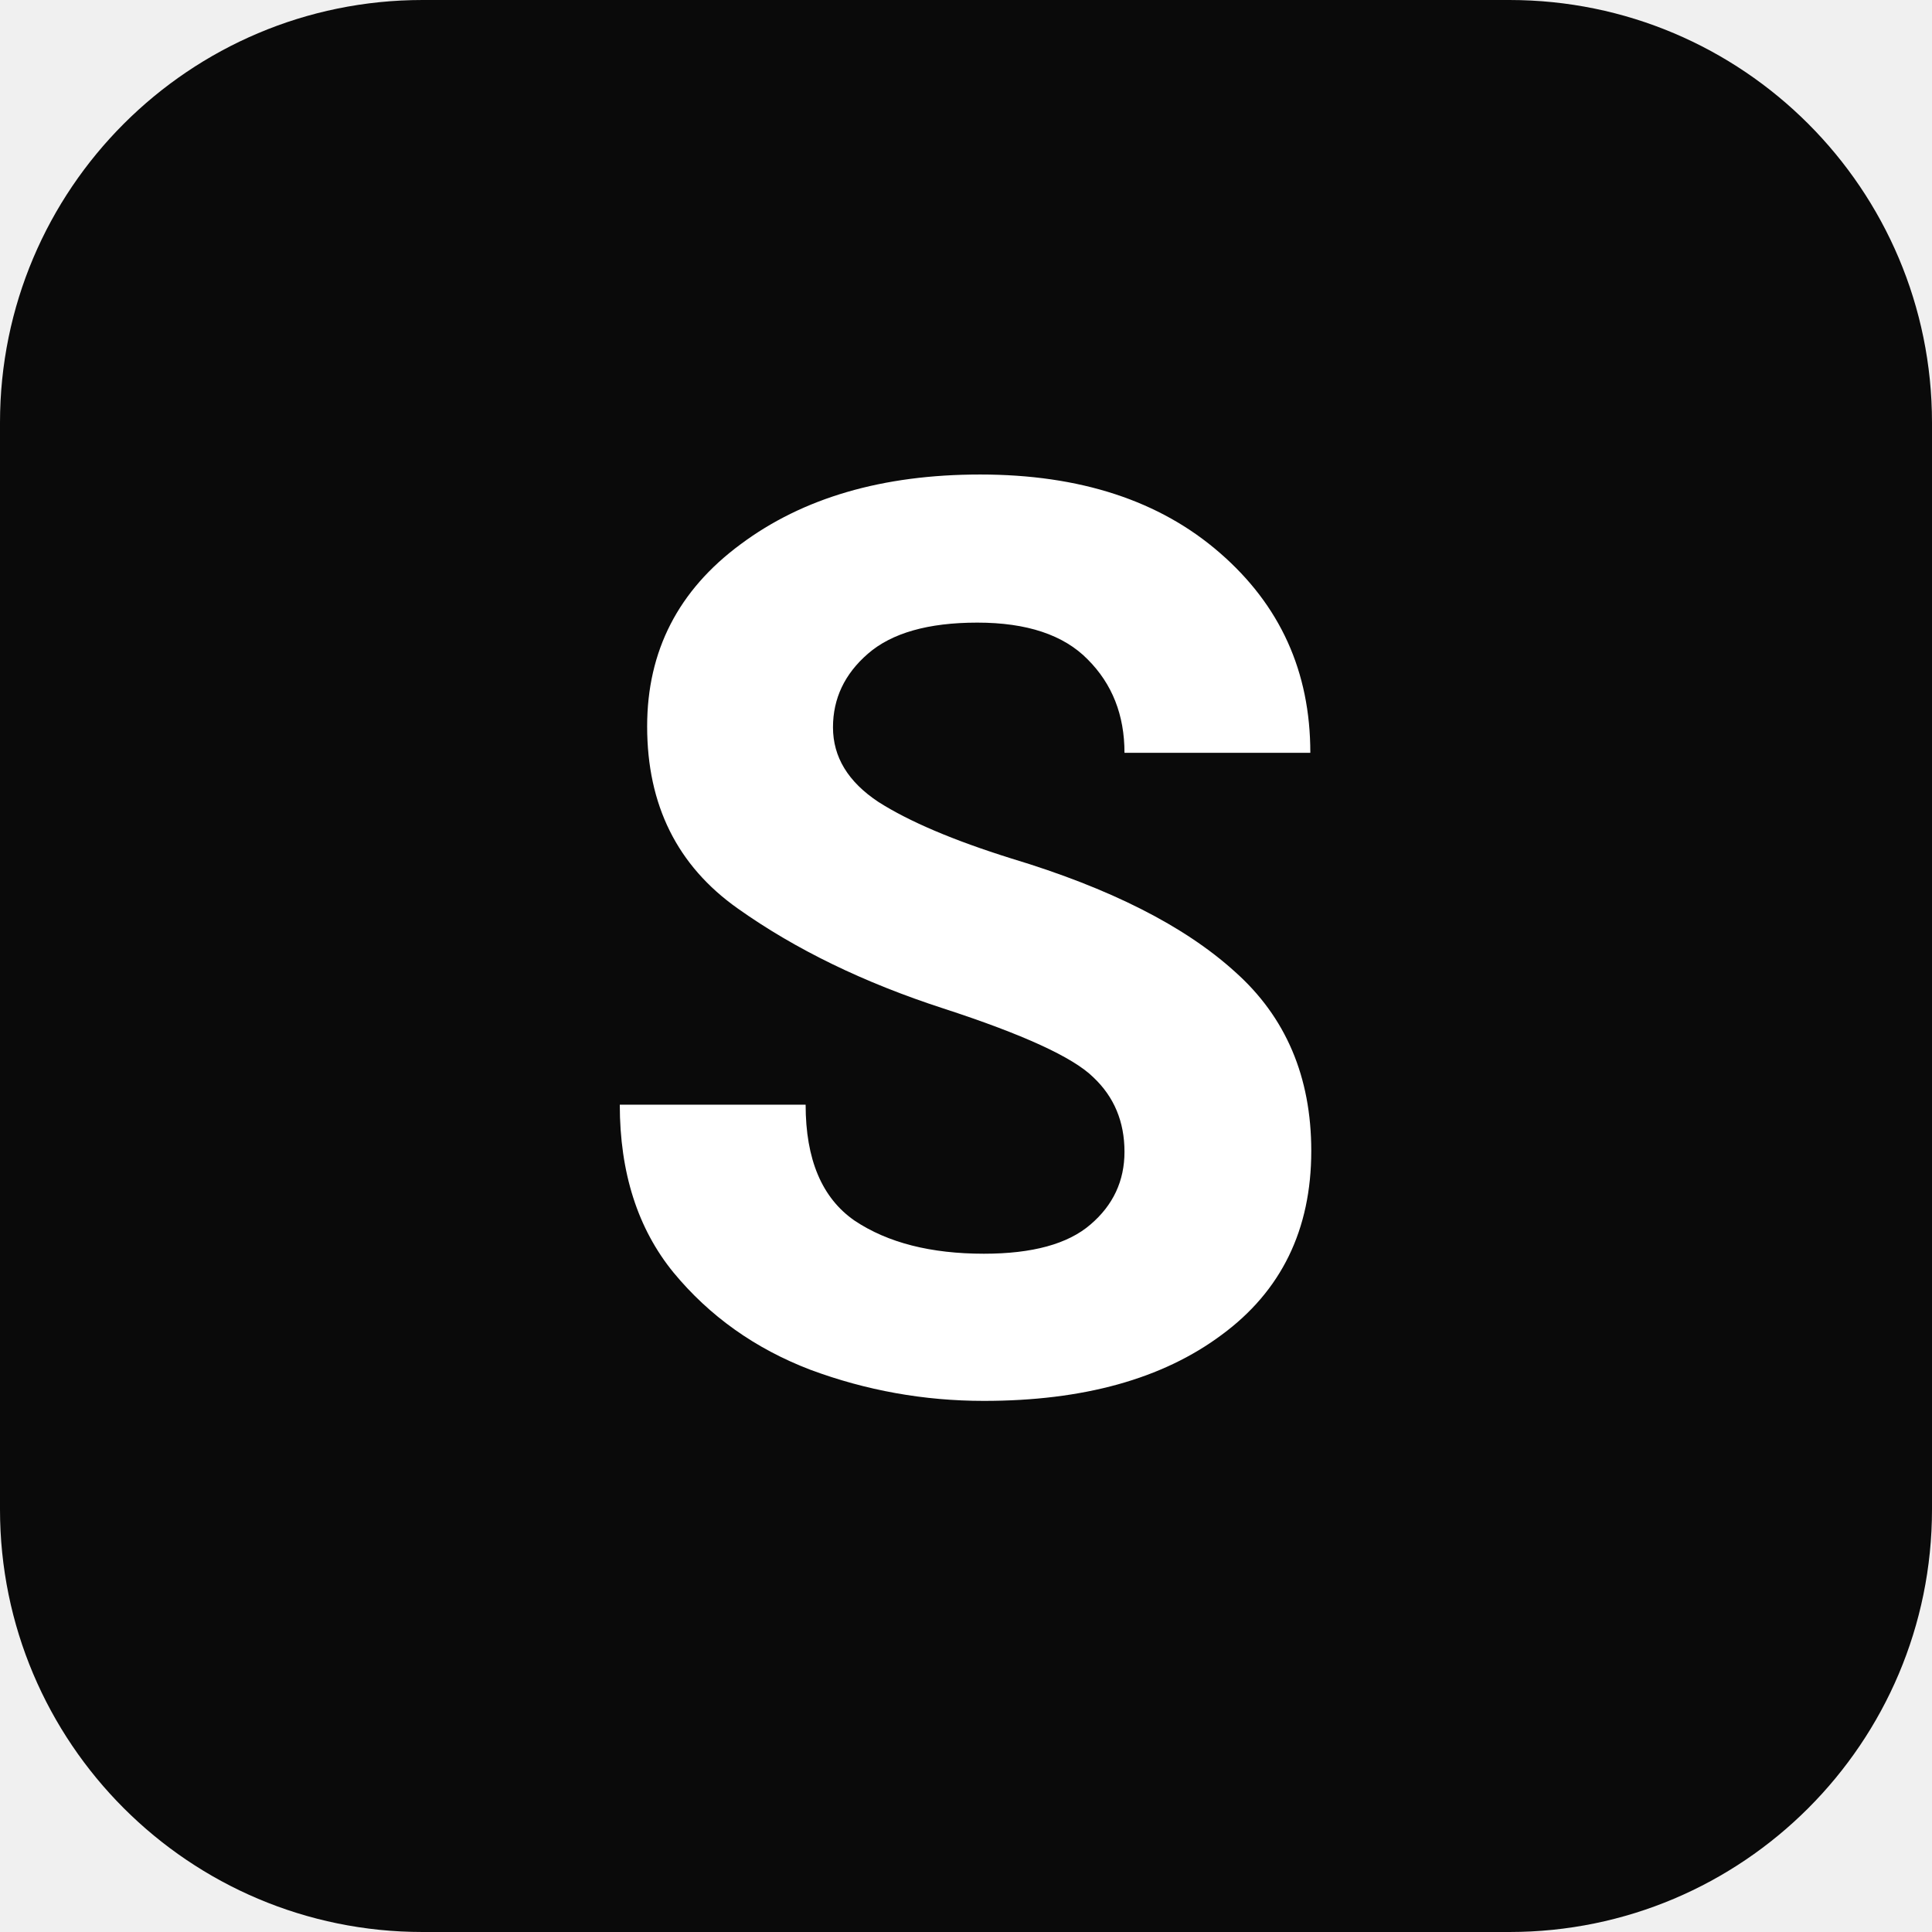
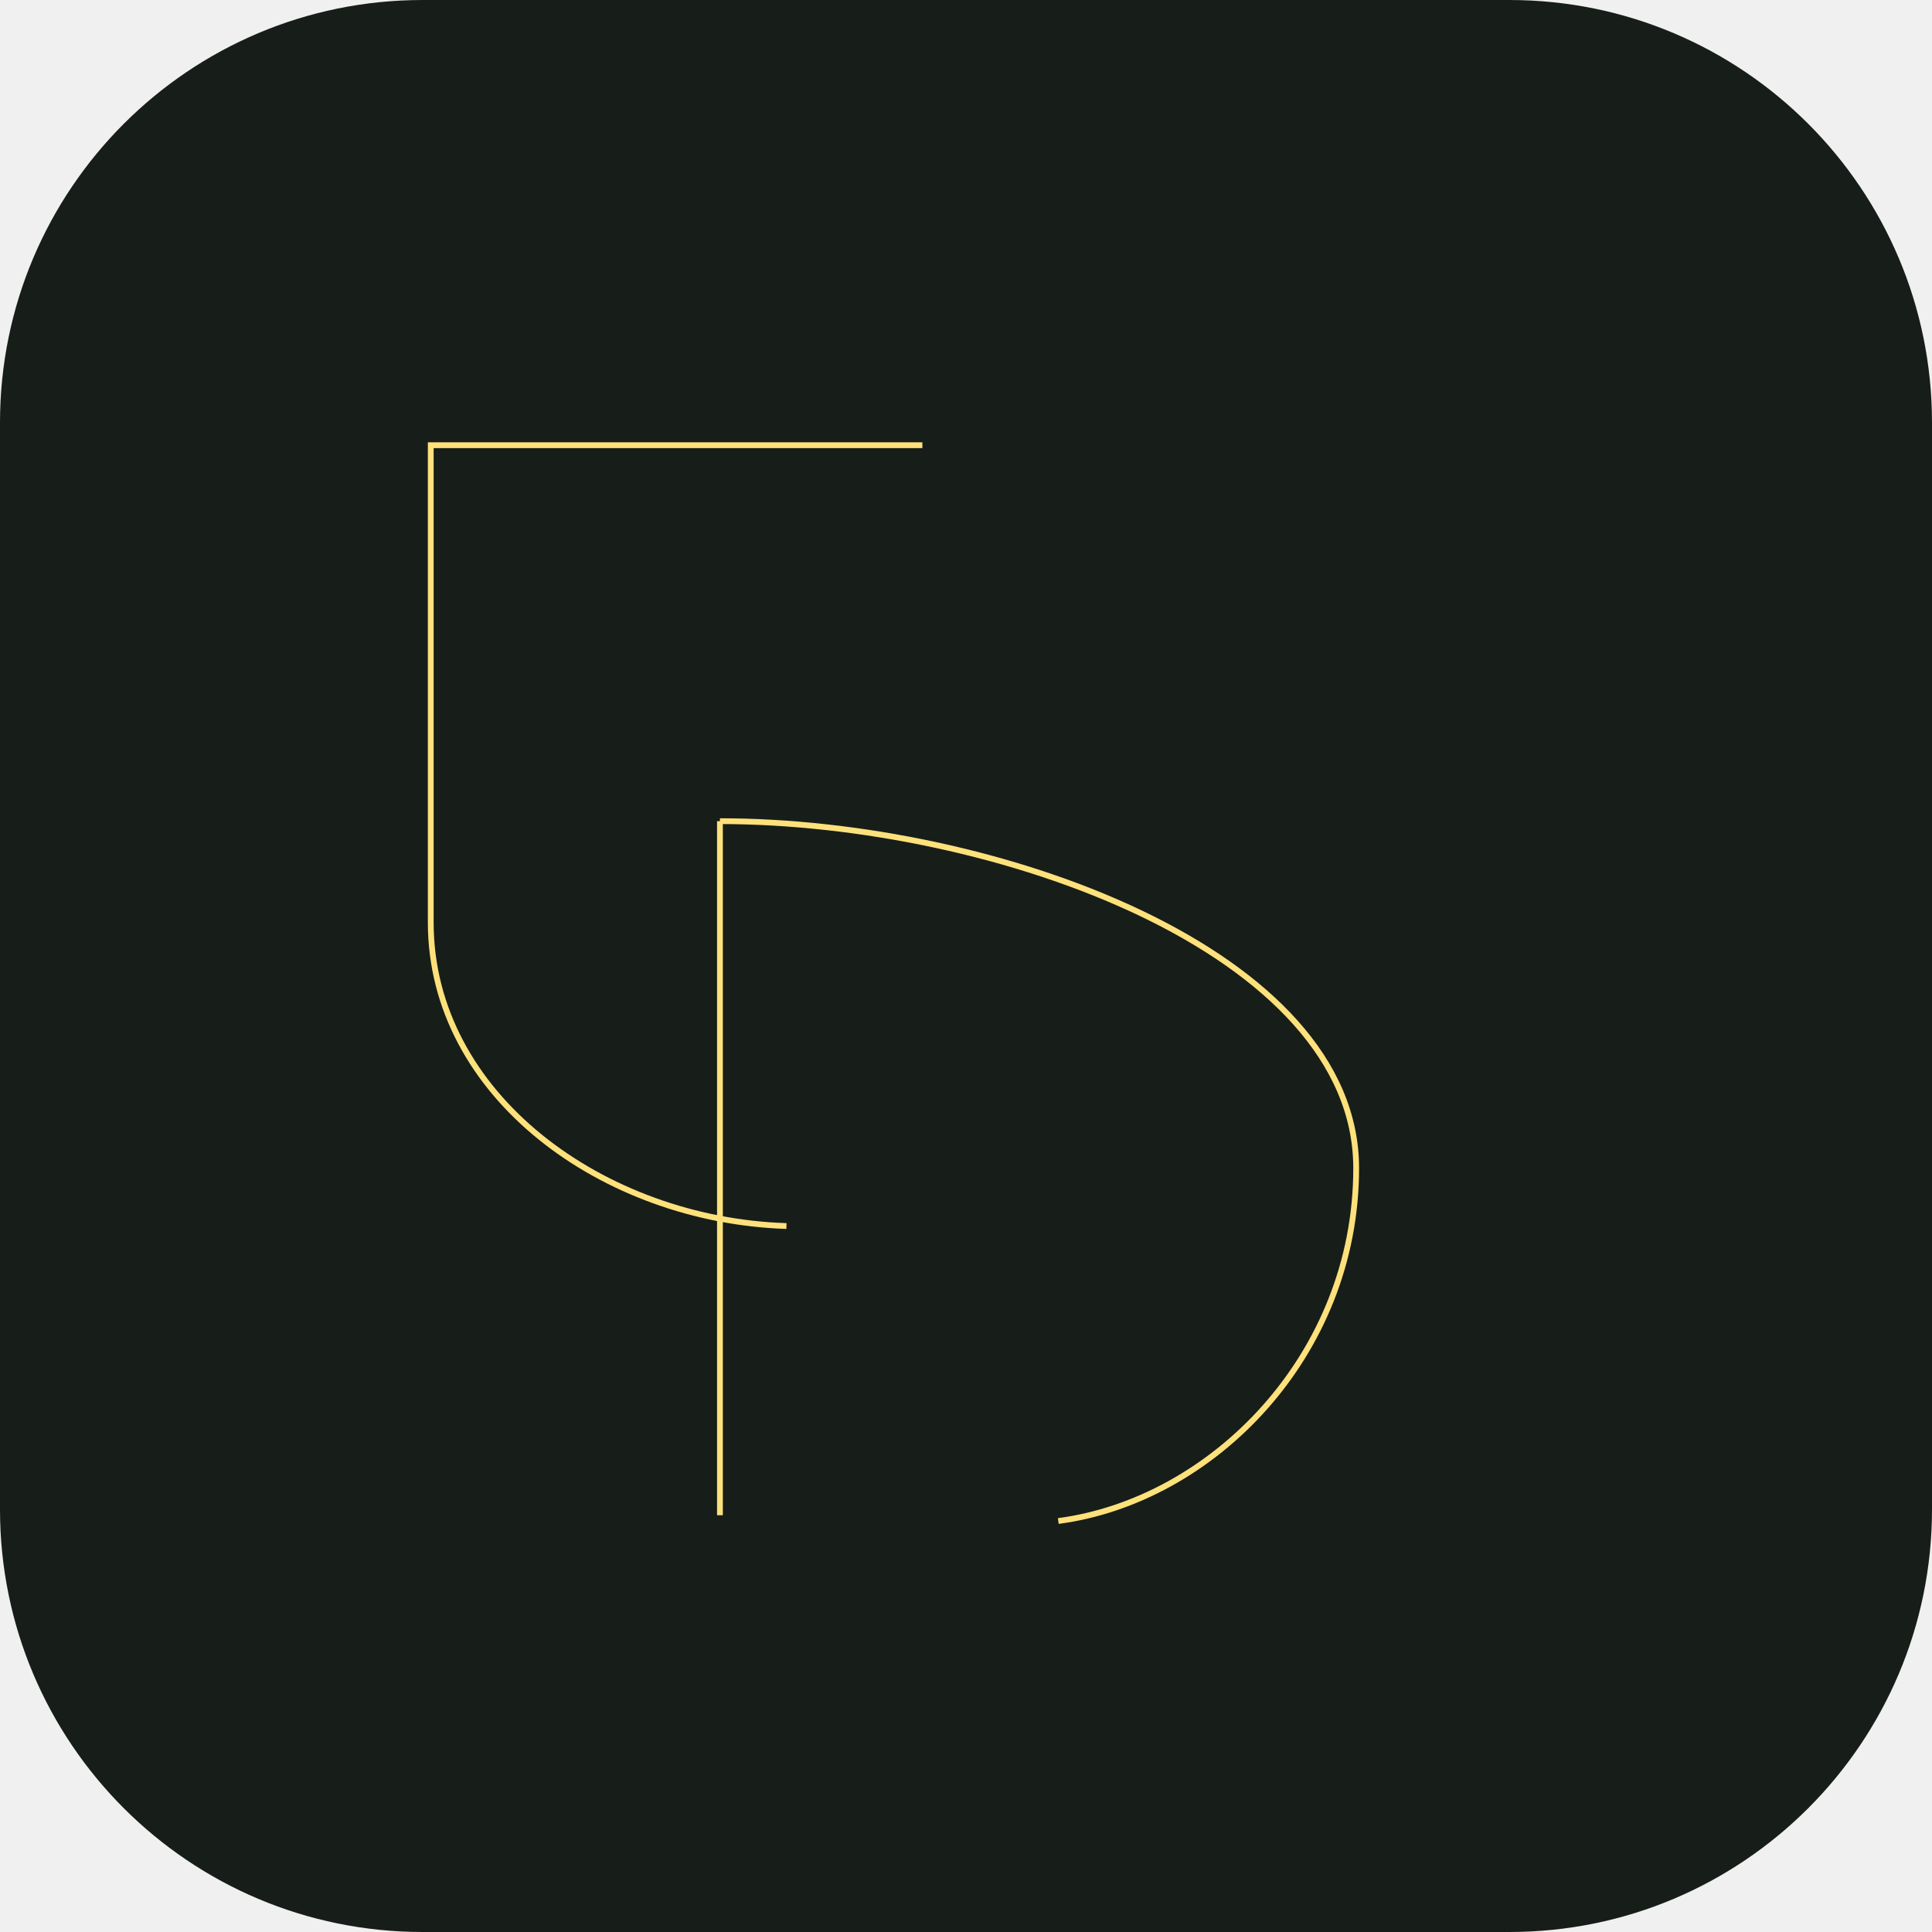
- <svg xmlns="http://www.w3.org/2000/svg" width="32" height="32" viewBox="0 0 32 32">
-   <rect width="32" height="32" rx="7" fill="#0a0a0a" />
-   <text x="16" y="23" text-anchor="middle" font-family="system-ui, -apple-system, Segoe UI, Roboto, sans-serif" font-size="21" font-weight="700" fill="#ffffff">S</text>
+ <svg xmlns="http://www.w3.org/2000/svg" width="64" height="64" viewBox="0 0 64 64" role="img" aria-label="Solvent logo">
+   <rect width="64" height="64" rx="14" fill="#171e19" />
+   <g transform="translate(9,9) scale(0.0958)" fill="none" stroke="#ffe17c" stroke-width="2" vector-effect="non-scaling-stroke">
+     <path d="M225 60 H55 V225 C55 285 115 328 178 330" />
+     <path d="M155 190 V430" />
+     <path d="M155 190 C250 190 375 235 375 310 C375 375 325 425 272 432" />
+   </g>
</svg>
